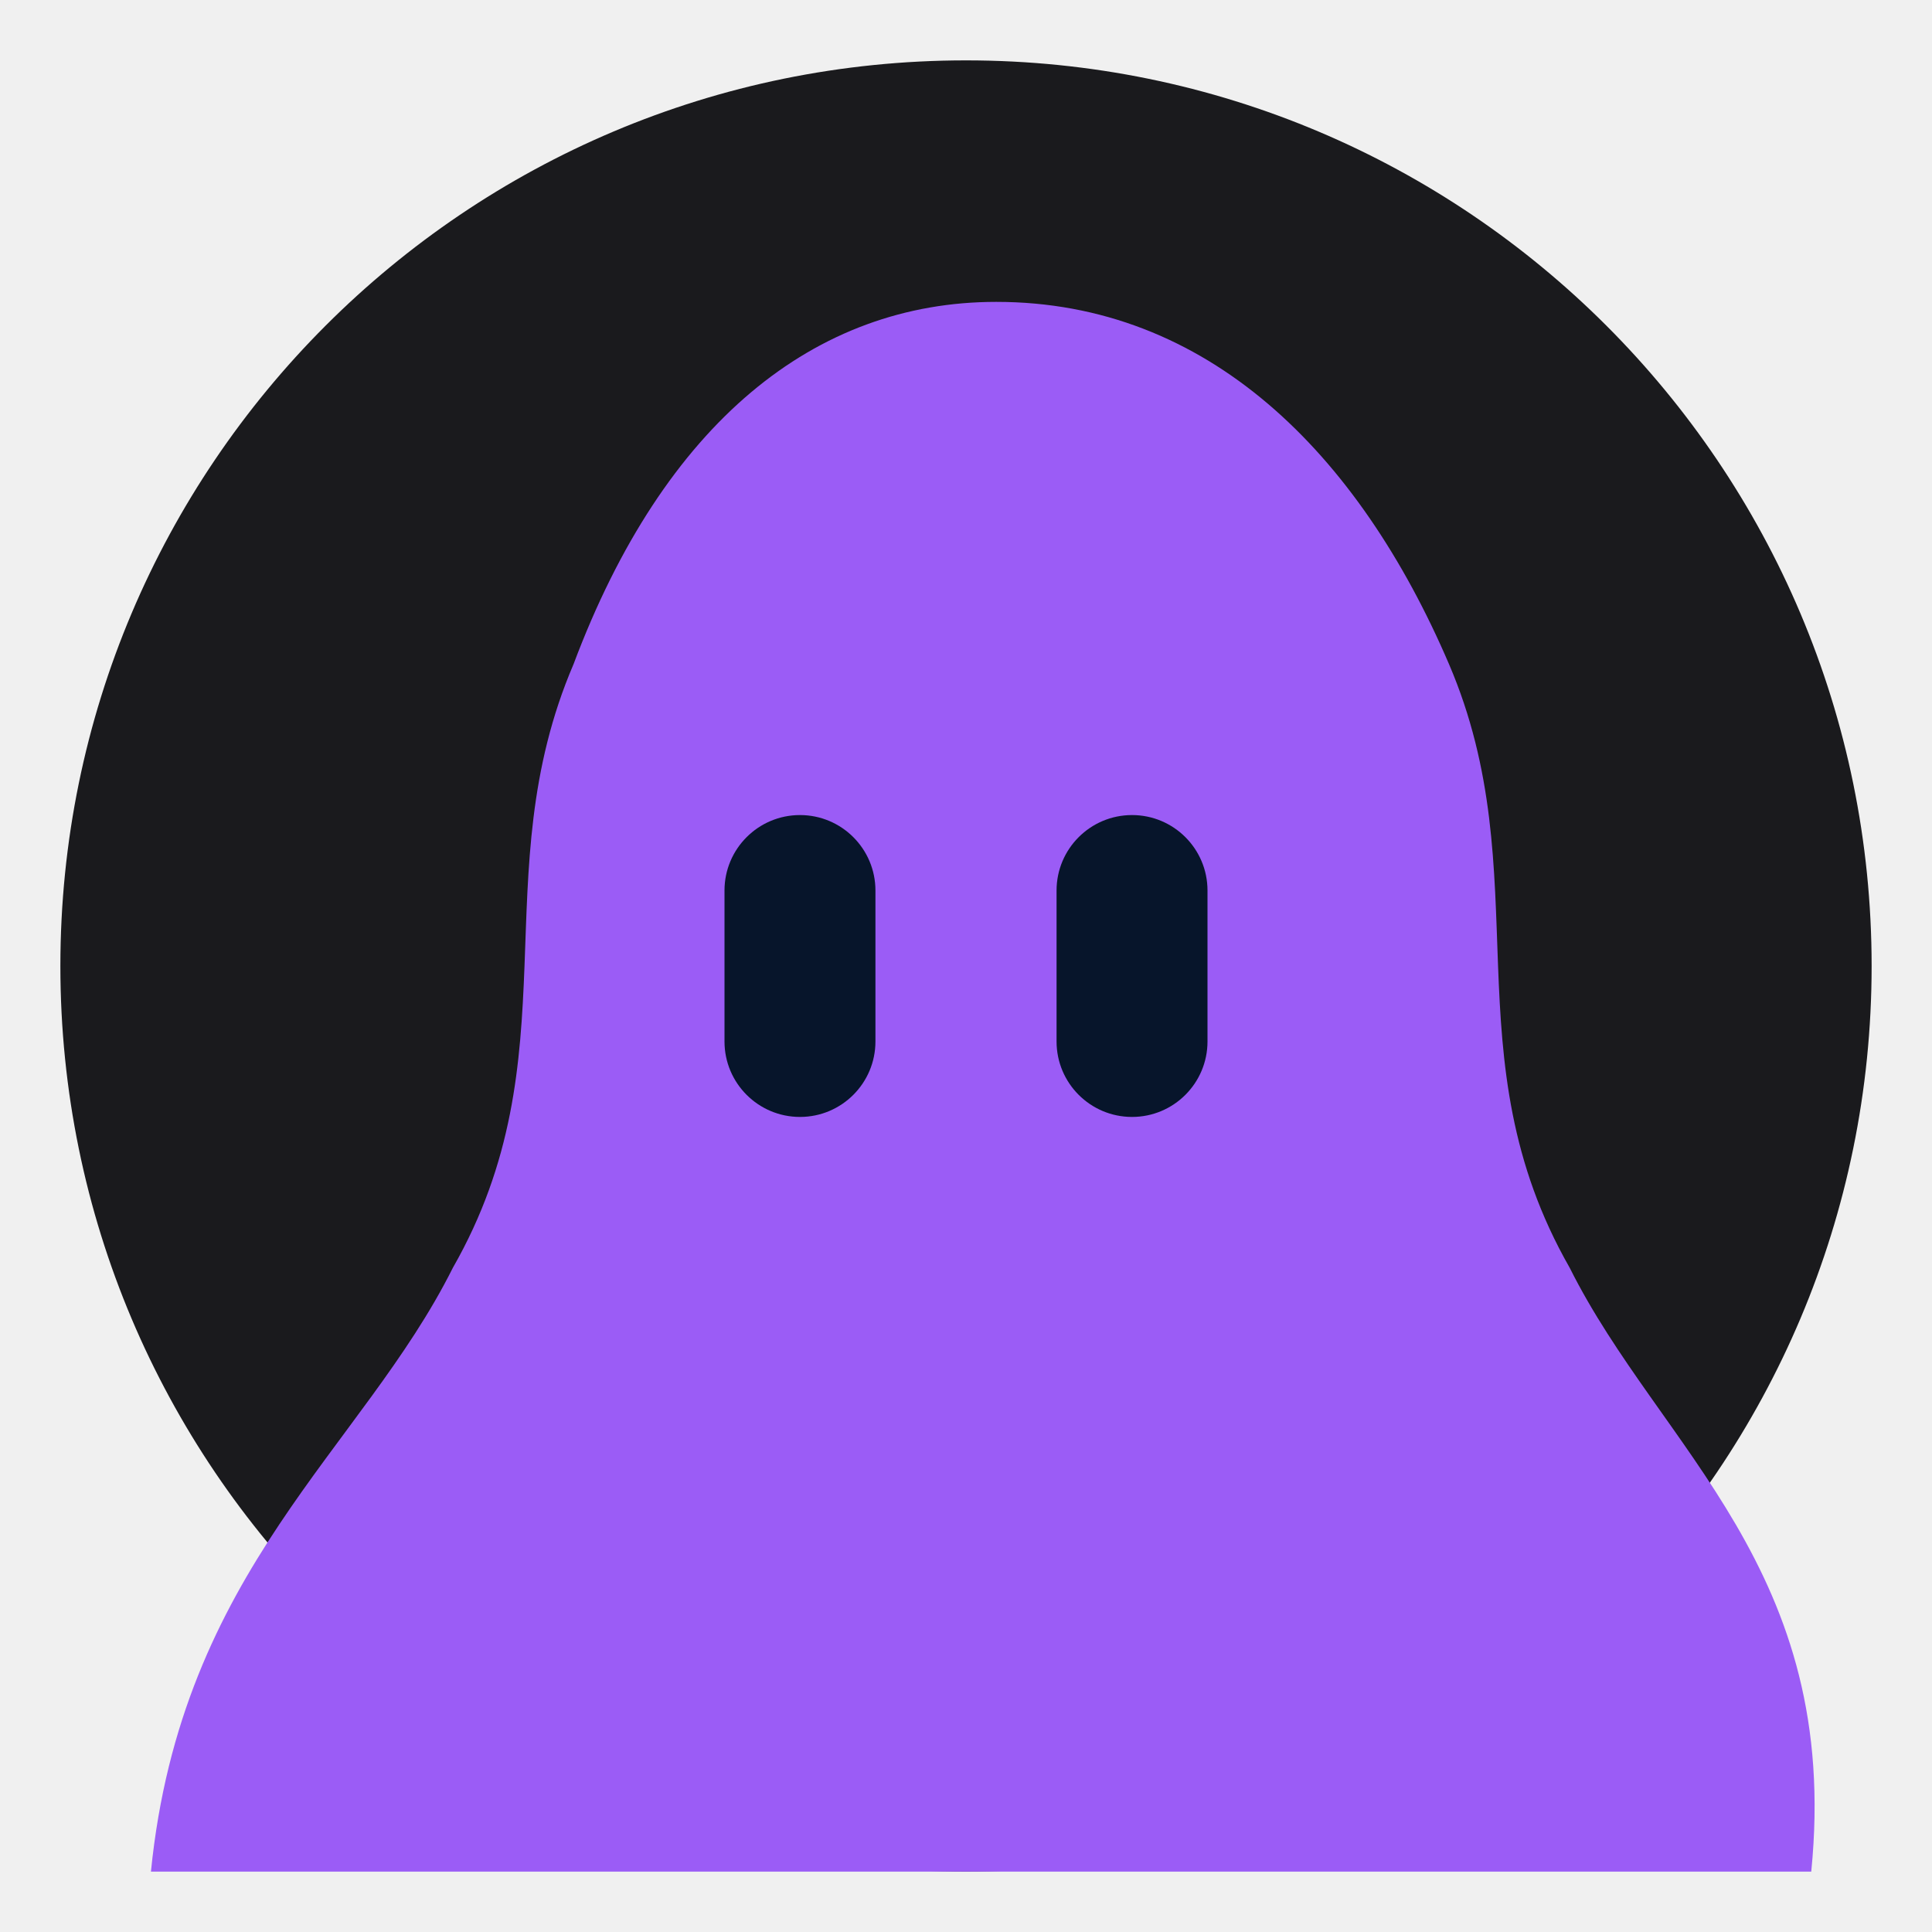
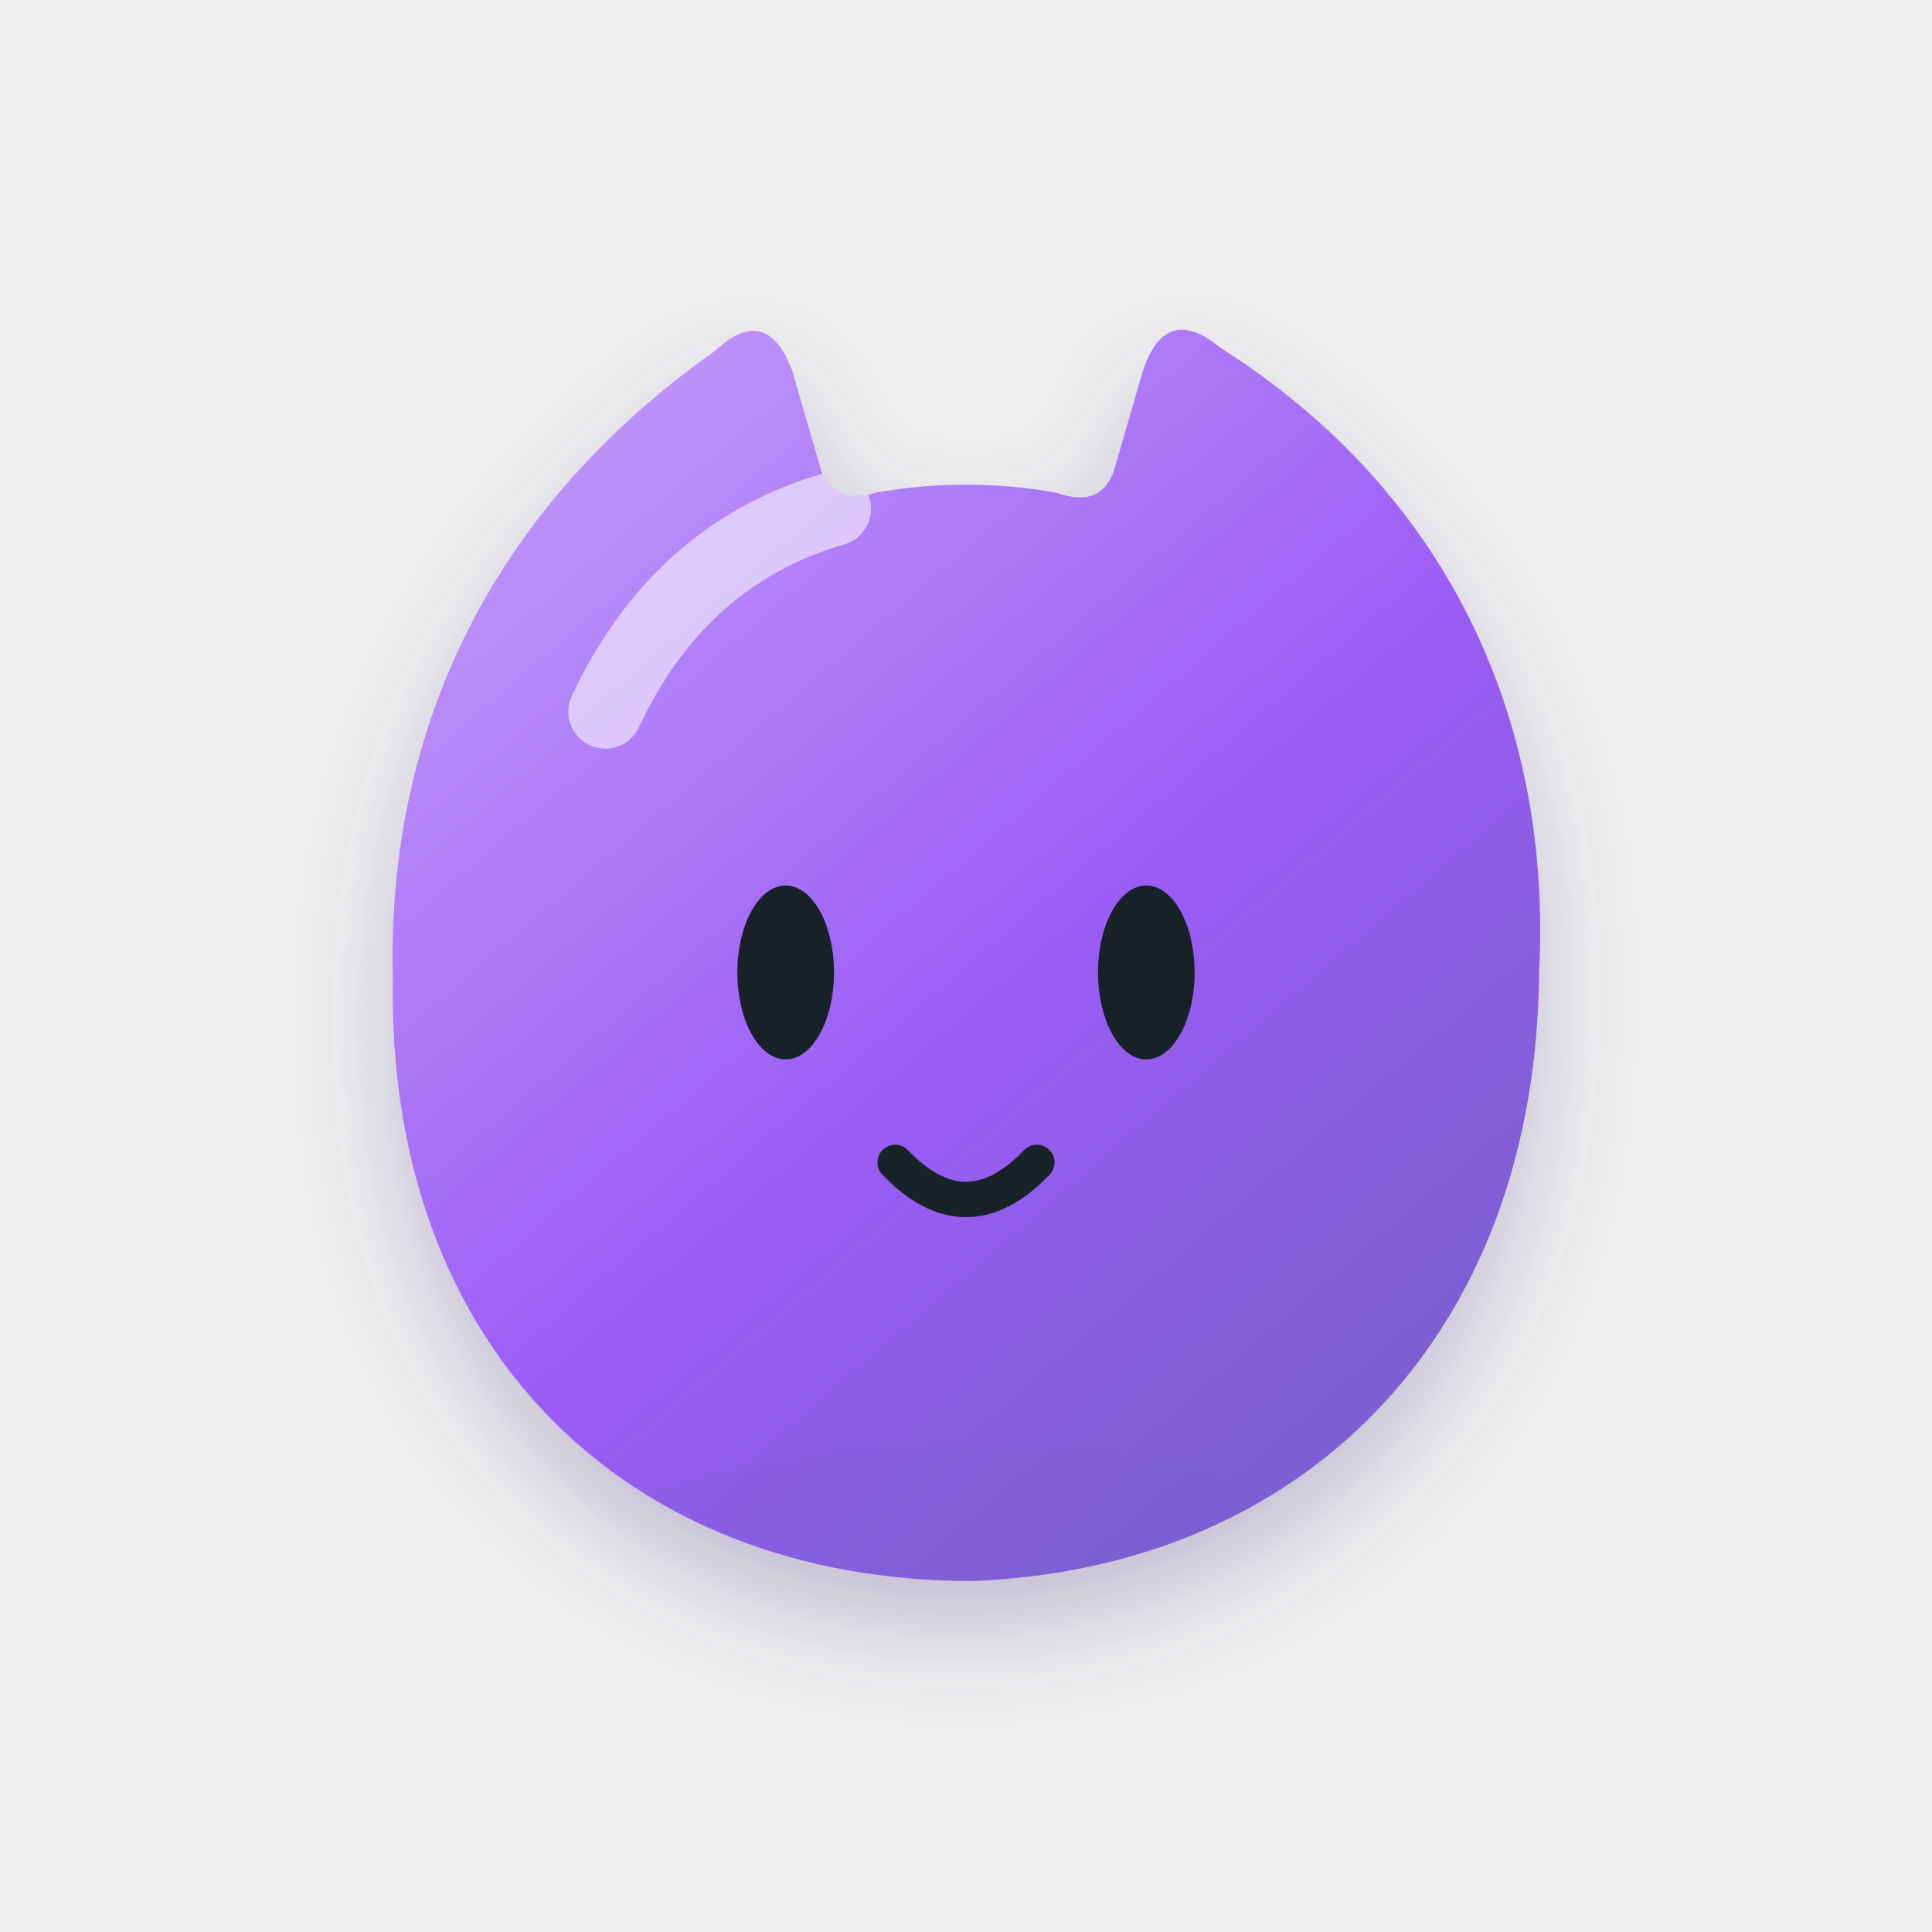
- <svg xmlns="http://www.w3.org/2000/svg" viewBox="0 0 64 64" role="img" aria-labelledby="title">
-   <circle cx="32" cy="32" r="30" fill="#1A1A1D" />
-   <path fill="#9B5CF6" d="M5 62c1-10 7-14 10-20 4-7 1-13 4-20 3-8 8-12 14-12 7 0 12 5 15 12 3 7 0 13 4 20 3 6 9 10 8 20H5Z" />
-   <rect x="24" y="27" width="5" height="10" rx="2.5" fill="#07152B" />
-   <rect x="35" y="27" width="5" height="10" rx="2.5" fill="#07152B" />
+ <svg xmlns="http://www.w3.org/2000/svg" viewBox="0 0 600 600" width="600" height="600" role="img" aria-label="Awatar violet Ork" data-style="clay" id="ork-198827973549696415497300847256710532687066443257523200">
+   <defs>
+     <linearGradient id="body-ork-198827973549696415497300847256710532687066443257523200" x1=".12" y1=".05" x2=".86" y2="1">
+       <stop offset="0" stop-color="#C098F9" />
+       <stop offset=".53" stop-color="#9B5CF6" />
+       <stop offset="1" stop-color="#7360C8" />
+     </linearGradient>
+     <radialGradient id="sat-ork-198827973549696415497300847256710532687066443257523200" cx=".28" cy=".22" r=".9">
+       <stop offset="0" stop-color="#C098F9" />
+       <stop offset="1" stop-color="#9B5CF6" />
+     </radialGradient>
+     <filter id="depth-ork-198827973549696415497300847256710532687066443257523200" x="-20%" y="-20%" width="140%" height="150%">
+       <feDropShadow dx="0" dy="15" stdDeviation="17" flood-color="#573D8D" flood-opacity=".3" />
+     </filter>
+     <clipPath id="clip-ork-198827973549696415497300847256710532687066443257523200">
+       <path d="M 222 109 Q 238 94 246 115 L 255 146 Q 259 157 272 153 Q 300 148 328 153 Q 342 158 346 146 L 355 115 Q 362 94 379 108 C 450 153 482 224 478 302 C 477 415 405 487 302 491 C 194 491 120 418 122 304 C 120 225 154 157 222 109 Z" />
+     </clipPath>
+   </defs>
+   <g class="ork-body">
+     <path d="M 222 109 Q 238 94 246 115 L 255 146 Q 259 157 272 153 Q 300 148 328 153 Q 342 158 346 146 L 355 115 Q 362 94 379 108 C 450 153 482 224 478 302 C 477 415 405 487 302 491 C 194 491 120 418 122 304 C 120 225 154 157 222 109 Z" fill="url(#body-ork-198827973549696415497300847256710532687066443257523200)" filter="url(#depth-ork-198827973549696415497300847256710532687066443257523200)" />
+     <g clip-path="url(#clip-ork-198827973549696415497300847256710532687066443257523200)">
+       <ellipse cx="300" cy="528" rx="160" ry="80" fill="#7360C8" opacity=".15" />
+       <path d="M188 221 Q211 172 259 158" fill="none" stroke="#FFFFFF" stroke-opacity=".56" stroke-width="23" stroke-linecap="round" />
+     </g>
+     <g class="ork-eyes">
+       <ellipse cx="244" cy="302" rx="15" ry="27" fill="#172127" />
+       <ellipse cx="356" cy="302" rx="15" ry="27" fill="#172127" />
+     </g>
+     <path d="M278 361 Q300 384 322 361" fill="none" stroke="#182329" stroke-width="11" stroke-linecap="round" />
+   </g>
</svg>
